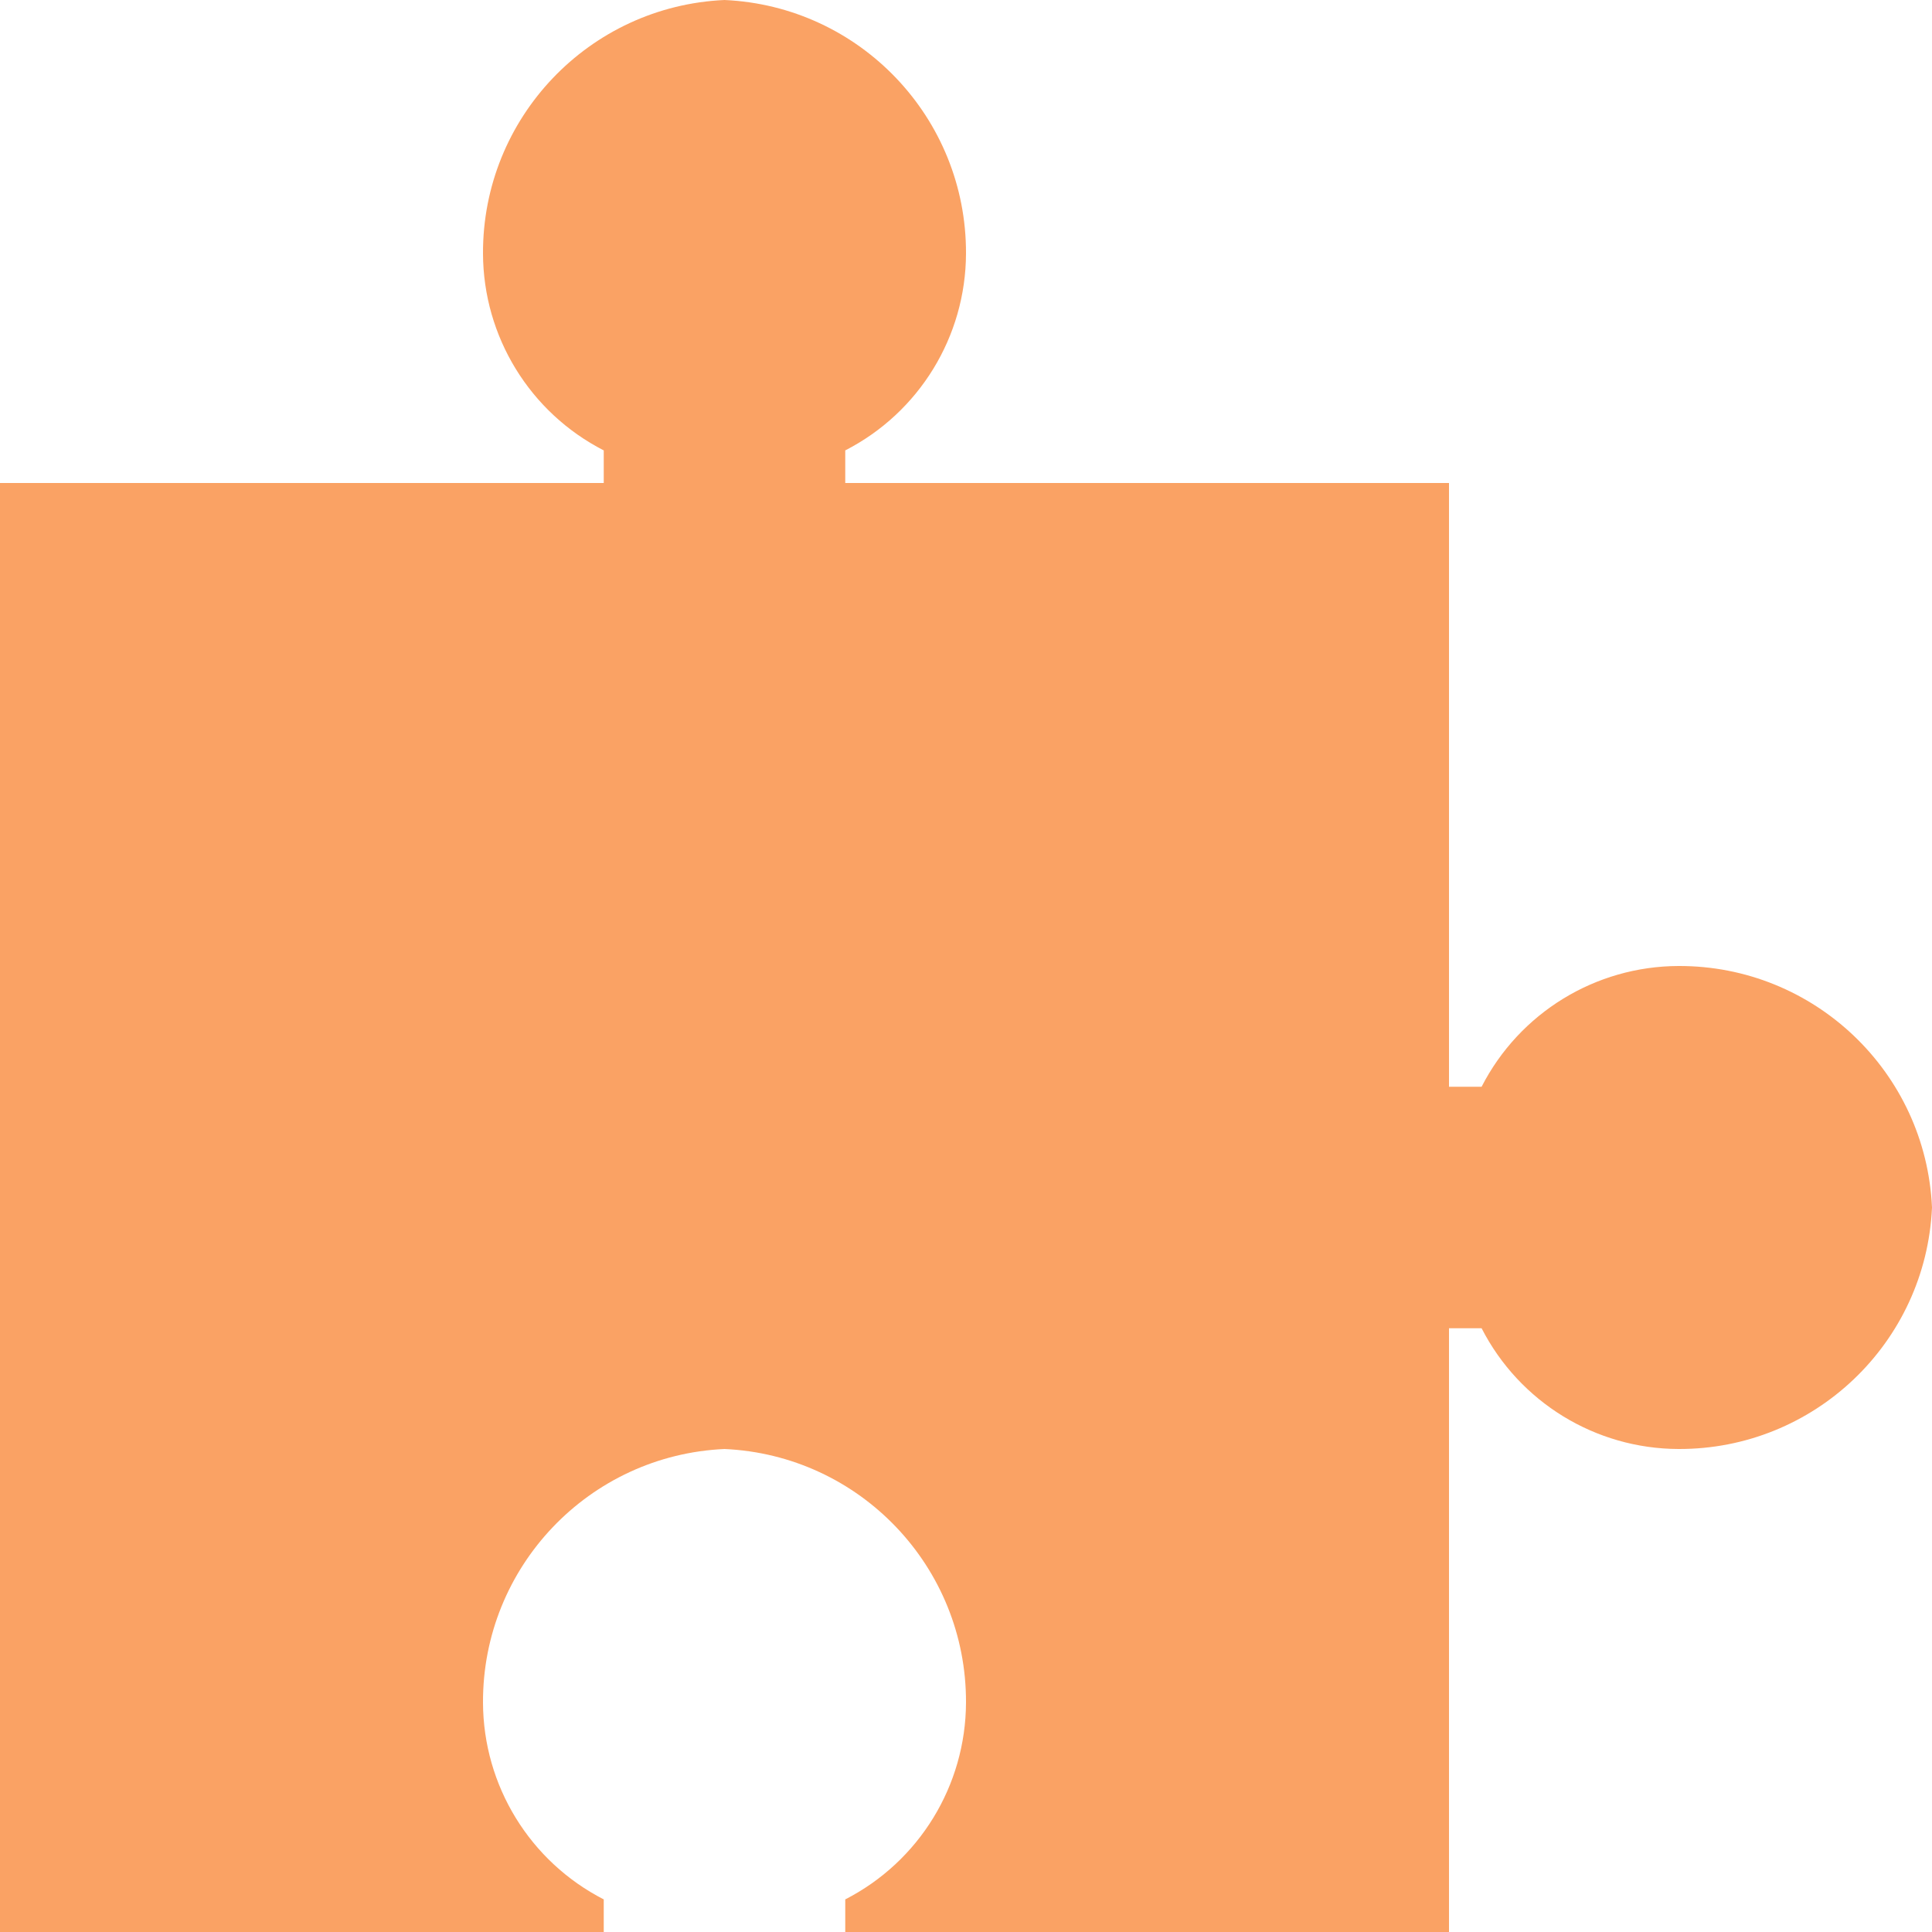
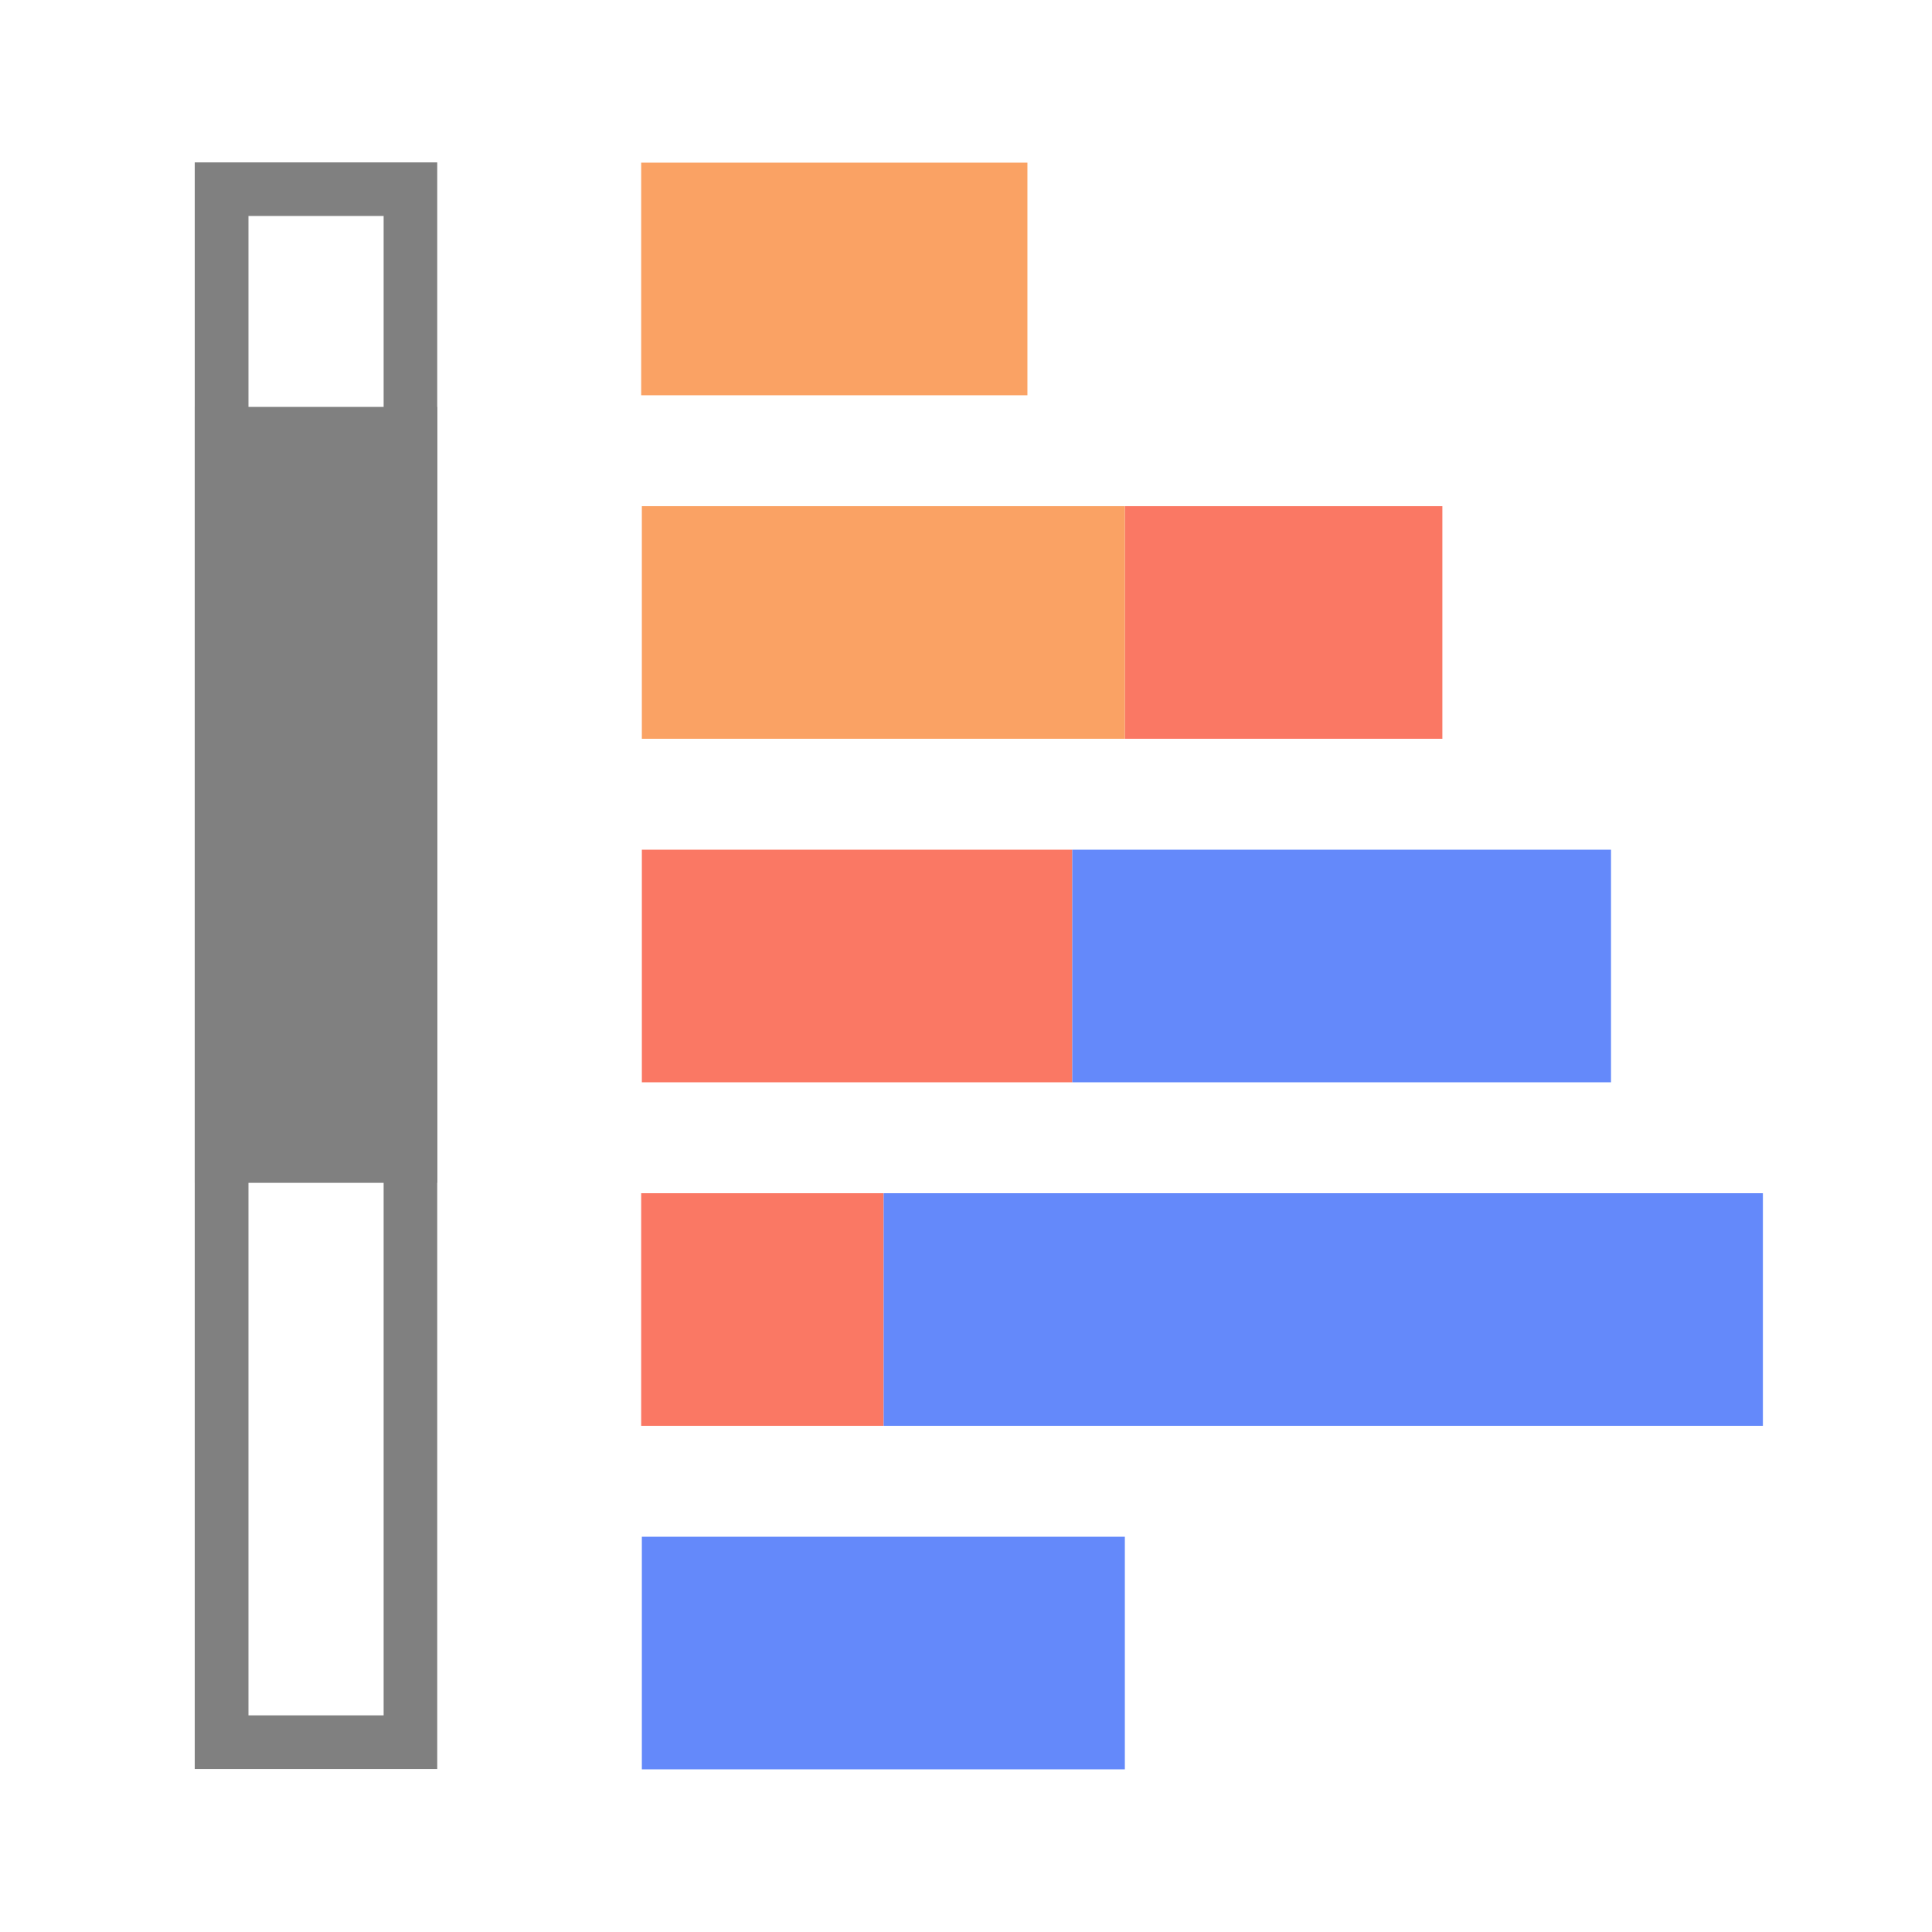
- <svg xmlns="http://www.w3.org/2000/svg" id="Layer_1" data-name="Layer 1" viewBox="0 0 24 24">
-   <defs>
-     <style>.cls-1{fill:#faa264;}</style>
-   </defs>
-   <path class="cls-1" d="M24,15a3.141,3.141,0,0,1-3.15,3,2.757,2.757,0,0,1-2.445-1.5H18V24H10.5v-.405A2.757,2.757,0,0,0,12,21.15,3.141,3.141,0,0,0,9,18a3.141,3.141,0,0,0-3,3.15,2.757,2.757,0,0,0,1.5,2.445V24H0V6H7.5V5.595A2.757,2.757,0,0,1,6,3.15,3.141,3.141,0,0,1,9,0a3.141,3.141,0,0,1,3,3.15,2.757,2.757,0,0,1-1.5,2.445V6H18v7.5h.405A2.757,2.757,0,0,1,20.85,12,3.141,3.141,0,0,1,24,15Z" />
+ <svg xmlns="http://www.w3.org/2000/svg" width="100%" height="100%" viewBox="0 0 24 24" version="1.1" xml:space="preserve" style="fill-rule:evenodd;clip-rule:evenodd;stroke-linejoin:round;stroke-miterlimit:2;">
+   <g transform="matrix(3.14143e-17,0.481571,-0.501997,2.59167e-17,19.0089,10.4885)">
+     <rect x="9" y="16" width="6" height="6" style="fill:rgb(250,120,100);fill-rule:nonzero;" />
+   </g>
+   <g transform="matrix(3.2908e-17,0.481571,-0.891221,4.97498e-17,27.5801,6.22115)">
+     <rect x="9" y="16" width="6" height="6" style="fill:rgb(250,120,100);fill-rule:nonzero;" />
+   </g>
+   <g transform="matrix(3.64739e-17,0.481571,-1.82039,1.06645e-16,51.0255,10.4885)">
+     <rect x="9" y="16" width="6" height="6" style="fill:rgb(100,137,250);fill-rule:nonzero;" />
+   </g>
+   <g transform="matrix(3.3768e-17,0.481571,-1.11533,6.34722e-17,37.8577,6.22115)">
+     <rect x="9" y="16" width="6" height="6" style="fill:rgb(100,137,250);fill-rule:nonzero;" />
+   </g>
+   <g transform="matrix(3.20106e-17,0.481571,-0.657396,3.54321e-17,28.4359,1.9538)">
+     <rect x="9" y="16" width="6" height="6" style="fill:rgb(250,120,100);fill-rule:nonzero;" />
+   </g>
+   <g transform="matrix(3.33254e-17,0.481571,-1,5.64105e-17,29.9732,14.7558)">
+     <rect x="9" y="16" width="6" height="6" style="fill:rgb(100,137,250);fill-rule:nonzero;" />
+   </g>
+   <g transform="matrix(3.33254e-17,0.481571,-1,5.64105e-17,29.9732,1.9538)">
+     <rect x="9" y="16" width="6" height="6" style="fill:rgb(250,162,100);fill-rule:nonzero;" />
+   </g>
+   <g transform="matrix(3.25566e-17,0.481571,-0.799654,4.41429e-17,25.5574,-2.31355)">
+     <rect x="9" y="16" width="6" height="6" style="fill:rgb(250,162,100);fill-rule:nonzero;" />
+   </g>
+   <g transform="matrix(1.4638,0,0,0.477745,-0.423676,4.19288)">
+     <rect x="1.942" y="1.808" width="2.058" height="20.168" style="fill:rgb(128,128,128);" />
+     <path d="M4,1.808L1.942,1.808L1.942,21.975L4,21.975L4,1.808ZM3.818,2.366L3.818,21.417C3.818,21.417 2.125,21.417 2.125,21.417C2.125,21.417 2.125,2.366 2.125,2.366L3.818,2.366Z" style="fill:rgb(128,128,128);" />
+   </g>
+   <g transform="matrix(1.4638,0,0,0.989635,-0.423676,0.227775)">
+     <path d="M4,1.808L1.942,1.808L1.942,21.975L4,21.975L4,1.808ZM3.545,2.481L3.545,21.302C3.545,21.302 2.398,21.302 2.398,21.302C2.398,21.302 2.398,2.481 2.398,2.481L3.545,2.481Z" style="fill:rgb(128,128,128);" />
+   </g>
</svg>
